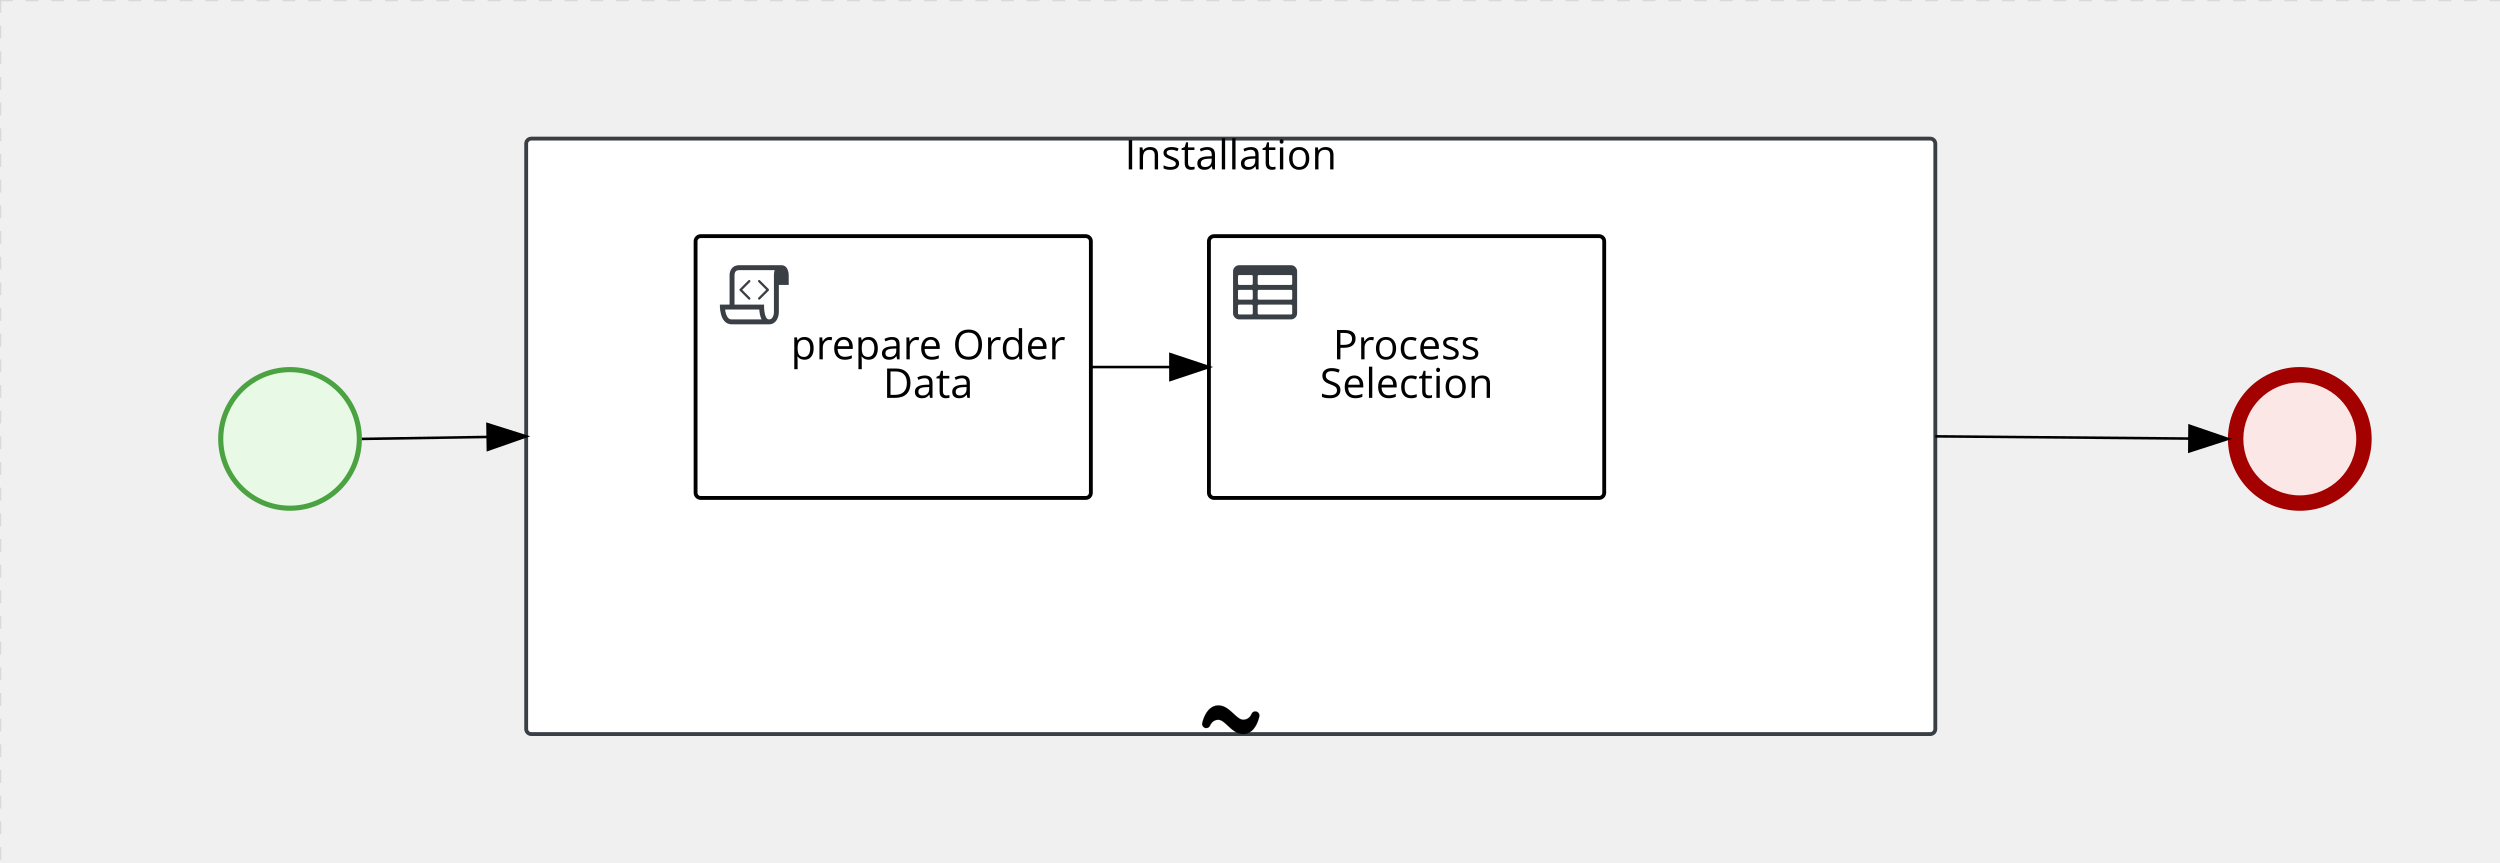
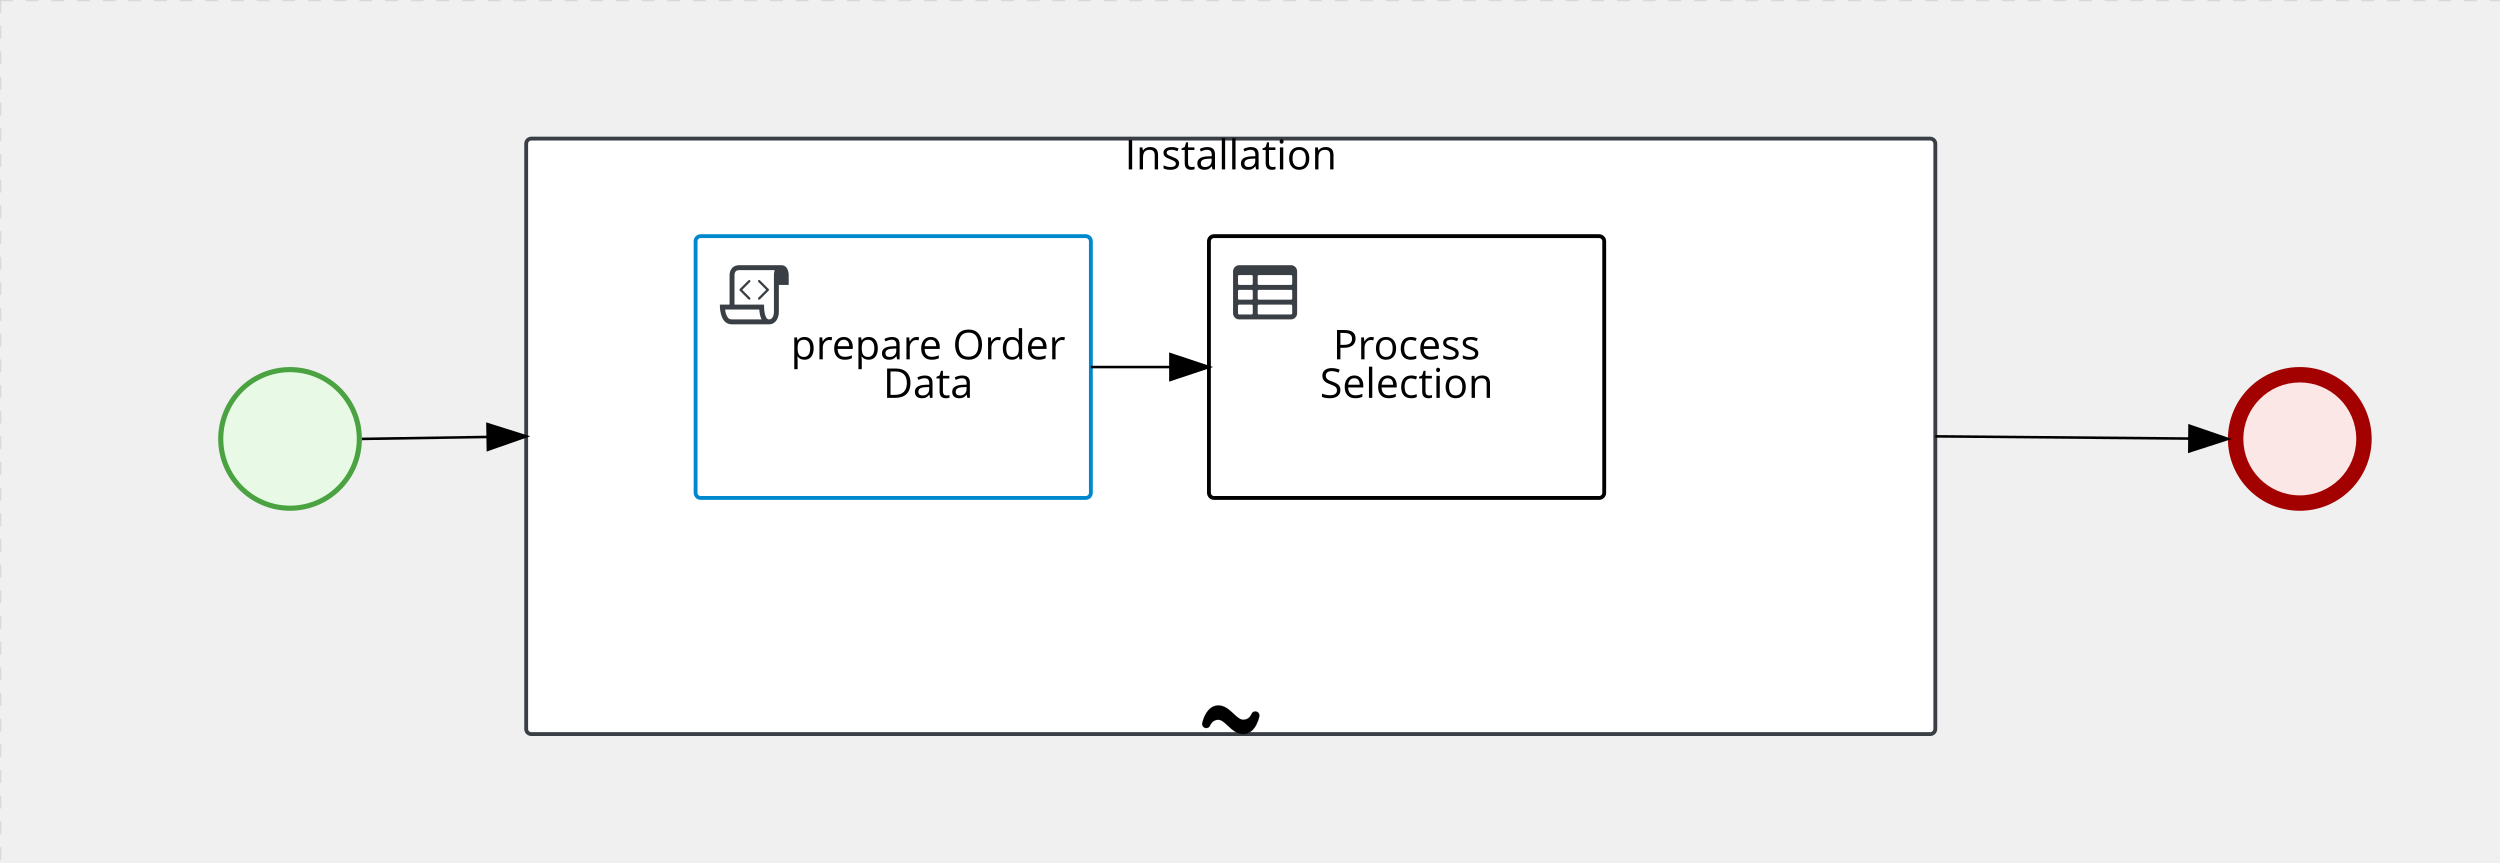
<svg xmlns="http://www.w3.org/2000/svg" version="1.1" width="974" height="336" viewBox="0 0 974 336">
  <defs />
  <g transform="matrix(1,0,0,1,0,0)">
    <g>
      <g>
        <g>
          <path fill="none" stroke="#d3d3d3" paint-order="fill stroke markers" d=" M 0 0 L 1200 0" stroke-miterlimit="10" stroke-opacity="0.8" stroke-dasharray="5" />
        </g>
        <g>
          <path fill="none" stroke="#d3d3d3" paint-order="fill stroke markers" d=" M 0 0 L 0 800" stroke-miterlimit="10" stroke-opacity="0.8" stroke-dasharray="5" />
        </g>
      </g>
      <g id="_EF70FC23-0ECA-4189-A097-E17DF87D973C" bpmn2nodeid="_EF70FC23-0ECA-4189-A097-E17DF87D973C" transform="matrix(1,0,0,1,868,143)">
        <g>
          <path fill="none" stroke="none" />
        </g>
        <g transform="matrix(0.125,0,0,0.125,0,0)">
          <g transform="matrix(1,0,0,1,0,0)">
            <path fill="#fce7e7" stroke="none" id="_EF70FC23-0ECA-4189-A097-E17DF87D973C?shapeType=BACKGROUND" paint-order="stroke fill markers" d=" M 0 0 M 444 224 C 444 263.9 434.2 300.8 414.4 334.5 C 394.7 368.2 368 394.9 334.4 414.5 C 300.8 434.1 263.9 444 224 444 C 184.1 444 147.2 434.2 113.5 414.4 C 79.8 394.7 53.1 368 33.5 334.4 C 13.9 300.8 4 263.9 4 224 C 4 184.1 13.8 147.2 33.6 113.5 C 53.4 79.8 80.1 53.1 113.6 33.5 C 147.1 13.9 184.1 4 224 4 C 263.9 4 300.8 13.8 334.5 33.6 C 368.2 53.4 394.9 80.1 414.5 113.6 C 434.1 147.1 444 184.1 444 224 Z" />
          </g>
          <g>
            <g transform="matrix(1,0,0,1,0,0)">
              <g transform="matrix(1,0,0,1,0,0)">
                <path fill="#a30000" stroke="none" id="_EF70FC23-0ECA-4189-A097-E17DF87D973C?shapeType=BORDER&amp;renderType=FILL" paint-order="stroke fill markers" d=" M 0 0 M 224 0 C 100.3 0 0 100.3 0 224 C 0 347.7 100.3 448 224 448 C 347.7 448 448 347.7 448 224 C 448 100.3 347.7 0 224 0 Z M 0 0 M 224 400 C 126.8 400 48 321.2 48 224 C 48 126.8 126.8 48 224 48 C 321.2 48 400 126.8 400 224 C 400 321.2 321.2 400 224 400 Z" />
              </g>
            </g>
          </g>
        </g>
        <g transform="matrix(1,0,0,1,28,61)" />
      </g>
      <g id="_0B1D28A9-7DA9-4883-8F5E-5F7403BD6220" bpmn2nodeid="_0B1D28A9-7DA9-4883-8F5E-5F7403BD6220" transform="matrix(1,0,0,1,205,54)">
        <g>
          <path fill="none" stroke="none" />
        </g>
        <g transform="matrix(1,0,0,1,0,0)">
          <path fill="#ffffff" stroke="none" id="_0B1D28A9-7DA9-4883-8F5E-5F7403BD6220?shapeType=BACKGROUND" paint-order="stroke fill markers" d=" M 2 0 L 547 0 L 547 0 A 2 2 0 0 1 549 2 L 549 230 L 549 230 A 2 2 0 0 1 547 232 L 2 232 L 2 232 A 2 2 0 0 1 0 230 L 0 2 L 0 2 A 2 2 0 0 1 2 0 Z" />
        </g>
        <g transform="matrix(1,0,0,1,0,0)">
-           <path fill="none" stroke="#393f44" id="_0B1D28A9-7DA9-4883-8F5E-5F7403BD6220?shapeType=BORDER&amp;renderType=STROKE" paint-order="fill stroke markers" d=" M 2 0 L 547 0 L 547 0 A 2 2 0 0 1 549 2 L 549 230 L 549 230 A 2 2 0 0 1 547 232 L 2 232 L 2 232 A 2 2 0 0 1 0 230 L 0 2 L 0 2 A 2 2 0 0 1 2 0 Z" stroke-miterlimit="10" stroke-width="1.5" stroke-dasharray="" />
+           <path fill="none" stroke="rgb(57,63,68)" id="_0B1D28A9-7DA9-4883-8F5E-5F7403BD6220?shapeType=BORDER&amp;renderType=STROKE" paint-order="fill stroke markers" d=" M 2 0 L 547 0 L 547 0 A 2 2 0 0 1 549 2 L 549 230 L 549 230 A 2 2 0 0 1 547 232 L 2 232 L 2 232 A 2 2 0 0 1 0 230 L 0 2 L 0 2 A 2 2 0 0 1 2 0 Z" stroke-miterlimit="10" stroke-width="1.5" stroke-dasharray="" />
        </g>
        <g transform="matrix(1,0,0,1,-21.7125,6.225)">
          <g transform="matrix(0.05,0,0,0.05,285,209)">
            <g transform="matrix(1,0,0,1,0,0)">
              <path fill="#000000" stroke="#000000" id="_0B1D28A9-7DA9-4883-8F5E-5F7403BD6220undefined" paint-order="fill stroke markers" d=" M 0 0 M 421.5 159.5 C 405.6 156.4 390.1 165.8 385.1 180.8 L 385.1 180.8 L 385.2 180.5 C 385.2 180.6 380.9 192.3 370.3 203.4 C 357.3 217 341.1 223.6 320.7 223.6 C 296.6 223.6 271.8 200.6 245.6 176.2 C 213.3 146.2 176.8 112.1 128.2 112.1 C 98.7 112.1 57 124.9 25.3 185.7 C 8.7 217.6 2.3 249.2 2 250.6 L 2 250.7 C 1.9 251.1 1.8 251.6 1.8 252 C 1.8 252.1 1.8 252.2 1.8 252.3 C 1.7 252.7 1.7 253.2 1.6 253.6 C 1.6 253.7 1.6 253.8 1.6 253.9 C 1.6 254.3 1.5 254.8 1.5 255.2 C 1.5 255.3 1.5 255.4 1.5 255.5 C 1.5 255.9 1.5 256.3 1.5 256.6 C 1.5 256.8 1.5 256.9 1.5 257.1 C 1.5 257.4 1.5 257.7 1.5 258 C 1.5 258.2 1.5 258.5 1.5 258.7 C 1.5 258.9 1.5 259.2 1.6 259.4 C 1.6 259.7 1.6 260 1.7 260.3 C 1.7 260.4 1.7 260.6 1.8 260.7 C 1.8 261.1 1.9 261.5 2 261.9 L 2 262 C 4.1 274.7 13.9 285.5 27.3 288.1 C 29.4 288.5 31.5 288.7 33.6 288.7 C 47.2 288.7 59.5 280 63.9 267 C 64.5 265.6 68.8 255.6 77.6 245.8 C 90.9 231.1 107.5 224 128.4 224 C 151.8 224 176.3 246.8 202.2 270.9 C 234.7 301.2 271.6 335.5 320.9 335.5 C 345.5 335.5 367.8 327 387.4 310.2 C 401.4 298.2 413.8 281.9 424.1 261.9 C 440.6 230 446.8 198.3 447 196.9 C 450.3 179.6 438.9 162.8 421.5 159.5 Z" stroke-miterlimit="10" stroke-dasharray="" />
            </g>
          </g>
        </g>
        <g transform="matrix(1,0,0,1,233.1836,0)">
          <text fill="#000000" stroke="none" font-family="Open Sans" font-size="12pt" font-style="normal" font-weight="normal" text-decoration="normal" x="41.316" y="12" text-anchor="middle" dominant-baseline="alphabetic">Installation</text>
-         </g>
-         <g id="_BA1B885C-1DED-4558-862B-AB0FBD1BFD21" bpmn2nodeid="_BA1B885C-1DED-4558-862B-AB0FBD1BFD21" transform="matrix(1,0,0,1,66,38)">
-           <g>
-             <path fill="none" stroke="none" />
-           </g>
-           <g transform="matrix(1,0,0,1,0,0)">
-             <path fill="#ffffff" stroke="none" id="_BA1B885C-1DED-4558-862B-AB0FBD1BFD21?shapeType=BACKGROUND" paint-order="stroke fill markers" d=" M 2 0 L 152 0 L 152 0 A 2 2 0 0 1 154 2 L 154 100 L 154 100 A 2 2 0 0 1 152 102 L 2 102 L 2 102 A 2 2 0 0 1 0 100 L 0 2 L 0 2 A 2 2 0 0 1 2 0 Z" />
-           </g>
-           <g transform="matrix(1,0,0,1,0,0)">
-             <path fill="none" stroke="rgb(0,0,0)" id="_BA1B885C-1DED-4558-862B-AB0FBD1BFD21?shapeType=BORDER&amp;renderType=STROKE" paint-order="fill stroke markers" d=" M 2 0 L 152 0 L 152 0 A 2 2 0 0 1 154 2 L 154 100 L 154 100 A 2 2 0 0 1 152 102 L 2 102 L 2 102 A 2 2 0 0 1 0 100 L 0 2 L 0 2 A 2 2 0 0 1 2 0 Z" stroke-miterlimit="10" stroke-width="1.5" stroke-dasharray="" />
-           </g>
-           <g>
-             <g transform="matrix(0.06,0,0,0.06,9.4,9.4)">
-               <g transform="matrix(1,0,0,1,0,0)">
-                 <path fill="#393f44" stroke="none" id="_BA1B885C-1DED-4558-862B-AB0FBD1BFD21undefined" paint-order="stroke fill markers" d=" M 0 0 M 197.3 130.2 C 194.4 127.3 189.6 127.3 186.7 130.2 L 130.2 186.7 C 127.3 189.6 127.3 194.4 130.2 197.3 L 186.7 253.8 C 188.1 255.3 190.1 256 192 256 C 193.9 256 195.9 255.3 197.3 253.7 C 200.2 250.8 200.2 246 197.3 243.1 L 146.2 192 L 197.3 140.8 C 200.2 137.9 200.2 133.1 197.3 130.2 Z" />
-               </g>
-               <g transform="matrix(1,0,0,1,0,0)">
-                 <path fill="#393f44" stroke="none" id="_BA1B885C-1DED-4558-862B-AB0FBD1BFD21undefined" paint-order="stroke fill markers" d=" M 0 0 M 261.3 130.2 C 258.4 127.3 253.6 127.3 250.7 130.2 C 247.8 133.1 247.8 137.9 250.7 140.8 L 301.8 191.9 L 250.7 243 C 247.8 245.9 247.8 250.7 250.7 253.6 C 252.1 255.3 254.1 256 256 256 C 257.9 256 259.9 255.3 261.3 253.8 L 317.8 197.3 C 320.7 194.4 320.7 189.6 317.8 186.7 L 261.3 130.2 Z" />
-               </g>
-               <g transform="matrix(1,0,0,1,0,0)">
-                 <path fill="#393f44" stroke="none" id="_BA1B885C-1DED-4558-862B-AB0FBD1BFD21undefined" paint-order="stroke fill markers" d=" M 0 0 M 400 32 C 400 32 152.8 32 128 32 C 62 32 64 96 64 96 L 64 288 L 1 288 C 1 288 -4 416 78 416 L 320 416 C 368 416 384 368 384 336 C 384 314.2 384 224.4 384 160 L 448 160 L 448 96 C 448 96 449 32 400 32 Z M 0 0 M 78 383.9 C 68.5 383.9 61.6 381.1 55.5 374.9 C 43.4 362.4 37.5 339.6 34.9 320 L 256.9 320 C 257.1 322.7 257.3 325.4 257.6 328.2 C 260 351.6 264.7 370.1 271.9 383.9 L 78 383.9 L 78 383.9 Z M 0 0 M 352 336 C 352 345.9 349.6 360.3 342.9 371 C 337.2 380.1 330.4 384 320 384 C 285 384 288 288 288 288 L 96 288 L 96 96 L 96 95.9 L 96 95.1 C 96 90.6 97.6 78.3 104.7 71.2 C 106.5 69.4 111.9 64 128 64 L 356.5 64 C 354.4 72.8 352.8 81.8 352.2 89.9 C 352.2 90.5 352.1 91.1 352.1 91.7 C 352.1 92 352.1 92.3 352.1 92.6 C 352 94.8 352 96 352 96 L 352 160 L 352 336 Z" />
-               </g>
-             </g>
-           </g>
-           <g transform="matrix(1,0,0,1,35,36)">
-             <text fill="#000000" stroke="none" font-family="Open Sans" font-size="12pt" font-style="normal" font-weight="normal" text-decoration="normal" x="55.59" y="12" text-anchor="middle" dominant-baseline="alphabetic">prepare Order </text>
-             <text fill="#000000" stroke="none" font-family="Open Sans" font-size="12pt" font-style="normal" font-weight="normal" text-decoration="normal" x="55.59" y="27" text-anchor="middle" dominant-baseline="alphabetic">         Data         </text>
-           </g>
        </g>
        <g id="_7D34E5EE-86DE-40AA-8B07-371B3AC2BA39" bpmn2nodeid="_7D34E5EE-86DE-40AA-8B07-371B3AC2BA39" transform="matrix(1,0,0,1,266,38)">
          <g>
            <path fill="none" stroke="none" />
          </g>
          <g transform="matrix(1,0,0,1,0,0)">
            <path fill="#ffffff" stroke="none" id="_7D34E5EE-86DE-40AA-8B07-371B3AC2BA39?shapeType=BACKGROUND" paint-order="stroke fill markers" d=" M 2 0 L 152 0 L 152 0 A 2 2 0 0 1 154 2 L 154 100 L 154 100 A 2 2 0 0 1 152 102 L 2 102 L 2 102 A 2 2 0 0 1 0 100 L 0 2 L 0 2 A 2 2 0 0 1 2 0 Z" />
          </g>
          <g transform="matrix(1,0,0,1,0,0)">
            <path fill="none" stroke="#000000" id="_7D34E5EE-86DE-40AA-8B07-371B3AC2BA39?shapeType=BORDER&amp;renderType=STROKE" paint-order="fill stroke markers" d=" M 2 0 L 152 0 L 152 0 A 2 2 0 0 1 154 2 L 154 100 L 154 100 A 2 2 0 0 1 152 102 L 2 102 L 2 102 A 2 2 0 0 1 0 100 L 0 2 L 0 2 A 2 2 0 0 1 2 0 Z" stroke-miterlimit="10" stroke-width="1.5" stroke-dasharray="" />
          </g>
          <g>
            <g transform="matrix(0.06,0,0,0.06,9.4,9.4)">
              <g transform="matrix(1,0,0,1,0,0)">
                <path fill="#393f44" stroke="none" id="_7D34E5EE-86DE-40AA-8B07-371B3AC2BA39undefined" paint-order="stroke fill markers" d=" M 0 0 M 128 344 L 128 296 C 128 293.7 127.2 291.8 125.8 290.2 C 124.4 288.6 122.4 288 120 288 L 40 288 C 37.7 288 35.8 288.8 34.2 290.2 C 32.6 291.6 32 293.7 32 296 L 32 344 C 32 346.3 32.8 348.2 34.2 349.8 C 35.6 351.4 37.6 352 40 352 L 120 352 C 122.3 352 124.2 351.2 125.8 349.8 C 127.4 348.4 128 346.3 128 344 Z M 0 0 M 128 248 L 128 200 C 128 197.7 127.2 195.8 125.8 194.2 C 124.4 192.6 122.4 192 120 192 L 40 192 C 37.7 192 35.8 192.8 34.2 194.2 C 32.6 195.6 32 197.7 32 200 L 32 248 C 32 250.3 32.8 252.2 34.2 253.8 C 35.6 255.4 37.6 256 40 256 L 120 256 C 122.3 256 124.2 255.2 125.8 253.8 C 127.4 252.4 128 250.3 128 248 Z M 0 0 M 376 352 C 378.3 352 380.2 351.2 381.8 349.8 C 383.4 348.4 384 346.4 384 344 L 384 296 C 384 293.7 383.2 291.8 381.8 290.2 C 380.4 288.6 378.4 288 376 288 L 168 288 C 165.7 288 163.8 288.8 162.2 290.2 C 160.6 291.6 160 293.6 160 296 L 160 344 C 160 346.3 160.8 348.2 162.2 349.8 C 163.6 351.4 165.6 352 168 352 L 376 352 Z M 0 0 M 128 152 L 128 104 C 128 101.7 127.2 99.8 125.8 98.2 C 124.4 96.6 122.3 96 120 96 L 40 96 C 37.7 96 35.8 96.8 34.2 98.2 C 32.6 99.6 32 101.7 32 104 L 32 152 C 32 154.3 32.8 156.2 34.2 157.8 C 35.6 159.4 37.6 160 40 160 L 120 160 C 122.3 160 124.2 159.2 125.8 157.8 C 127.4 156.4 128 154.3 128 152 Z M 0 0 M 376 256 C 378.3 256 380.2 255.2 381.8 253.8 C 383.4 252.4 384 250.4 384 248 L 384 200 C 384 197.7 383.2 195.8 381.8 194.2 C 380.4 192.6 378.4 192 376 192 L 168 192 C 165.7 192 163.8 192.8 162.2 194.2 C 160.6 195.6 160 197.6 160 200 L 160 248 C 160 250.3 160.8 252.2 162.2 253.8 C 163.6 255.4 165.6 256 168 256 L 376 256 Z M 0 0 M 376 160 C 378.3 160 380.2 159.2 381.8 157.8 C 383.4 156.4 384 154.4 384 152 L 384 104 C 384 101.7 383.2 99.8 381.8 98.2 C 380.4 96.6 378.3 96 376 96 L 168 96 C 165.7 96 163.8 96.8 162.2 98.2 C 160.6 99.6 160 101.6 160 104 L 160 152 C 160 154.3 160.8 156.2 162.2 157.8 C 163.6 159.4 165.6 160 168 160 L 376 160 Z M 0 0 M 416 72 L 416 344 C 416 355 412.1 364.4 404.2 372.2 C 396.3 380 387 384 376 384 L 40 384 C 29 384 19.6 380.1 11.8 372.2 C 4 364.3 0 355 0 344 L 0 72 C 0 61 3.9 51.6 11.8 43.8 C 19.7 36 29 32 40 32 L 376 32 C 387 32 396.4 35.9 404.2 43.8 C 412 51.7 416 61 416 72 Z" />
              </g>
            </g>
          </g>
          <g transform="matrix(1,0,0,1,43.21094,36)">
            <text fill="#000000" stroke="none" font-family="Open Sans" font-size="12pt" font-style="normal" font-weight="normal" text-decoration="normal" x="33.789" y="12" text-anchor="middle" dominant-baseline="alphabetic">Process  </text>
            <text fill="#000000" stroke="none" font-family="Open Sans" font-size="12pt" font-style="normal" font-weight="normal" text-decoration="normal" x="33.789" y="27" text-anchor="middle" dominant-baseline="alphabetic">Selection</text>
+           </g>
+         </g>
+         <g id="_BA1B885C-1DED-4558-862B-AB0FBD1BFD21" bpmn2nodeid="_BA1B885C-1DED-4558-862B-AB0FBD1BFD21" transform="matrix(1,0,0,1,66,38)">
+           <g>
+             <path fill="none" stroke="none" />
+           </g>
+           <g transform="matrix(1,0,0,1,0,0)">
+             <path fill="#ffffff" stroke="none" id="_BA1B885C-1DED-4558-862B-AB0FBD1BFD21?shapeType=BACKGROUND" paint-order="stroke fill markers" d=" M 2 0 L 152 0 L 152 0 A 2 2 0 0 1 154 2 L 154 100 L 154 100 A 2 2 0 0 1 152 102 L 2 102 L 2 102 A 2 2 0 0 1 0 100 L 0 2 L 0 2 A 2 2 0 0 1 2 0 Z" />
+           </g>
+           <g transform="matrix(1,0,0,1,0,0)">
+             <path fill="none" stroke="rgb(0,136,206)" id="_BA1B885C-1DED-4558-862B-AB0FBD1BFD21?shapeType=BORDER&amp;renderType=STROKE" paint-order="fill stroke markers" d=" M 2 0 L 152 0 L 152 0 A 2 2 0 0 1 154 2 L 154 100 L 154 100 A 2 2 0 0 1 152 102 L 2 102 L 2 102 A 2 2 0 0 1 0 100 L 0 2 L 0 2 A 2 2 0 0 1 2 0 Z" stroke-miterlimit="10" stroke-width="1.5" stroke-dasharray="" />
+           </g>
+           <g>
+             <g transform="matrix(0.06,0,0,0.06,9.4,9.4)">
+               <g transform="matrix(1,0,0,1,0,0)">
+                 <path fill="#393f44" stroke="none" id="_BA1B885C-1DED-4558-862B-AB0FBD1BFD21undefined" paint-order="stroke fill markers" d=" M 0 0 M 197.3 130.2 C 194.4 127.3 189.6 127.3 186.7 130.2 L 130.2 186.7 C 127.3 189.6 127.3 194.4 130.2 197.3 L 186.7 253.8 C 188.1 255.3 190.1 256 192 256 C 193.9 256 195.9 255.3 197.3 253.7 C 200.2 250.8 200.2 246 197.3 243.1 L 146.2 192 L 197.3 140.8 C 200.2 137.9 200.2 133.1 197.3 130.2 Z" />
+               </g>
+               <g transform="matrix(1,0,0,1,0,0)">
+                 <path fill="#393f44" stroke="none" id="_BA1B885C-1DED-4558-862B-AB0FBD1BFD21undefined" paint-order="stroke fill markers" d=" M 0 0 M 261.3 130.2 C 258.4 127.3 253.6 127.3 250.7 130.2 C 247.8 133.1 247.8 137.9 250.7 140.8 L 301.8 191.9 L 250.7 243 C 247.8 245.9 247.8 250.7 250.7 253.6 C 252.1 255.3 254.1 256 256 256 C 257.9 256 259.9 255.3 261.3 253.8 L 317.8 197.3 C 320.7 194.4 320.7 189.6 317.8 186.7 L 261.3 130.2 Z" />
+               </g>
+               <g transform="matrix(1,0,0,1,0,0)">
+                 <path fill="#393f44" stroke="none" id="_BA1B885C-1DED-4558-862B-AB0FBD1BFD21undefined" paint-order="stroke fill markers" d=" M 0 0 M 400 32 C 400 32 152.8 32 128 32 C 62 32 64 96 64 96 L 64 288 L 1 288 C 1 288 -4 416 78 416 L 320 416 C 368 416 384 368 384 336 C 384 314.2 384 224.4 384 160 L 448 160 L 448 96 C 448 96 449 32 400 32 Z M 0 0 M 78 383.9 C 68.5 383.9 61.6 381.1 55.5 374.9 C 43.4 362.4 37.5 339.6 34.9 320 L 256.9 320 C 257.1 322.7 257.3 325.4 257.6 328.2 C 260 351.6 264.7 370.1 271.9 383.9 L 78 383.9 L 78 383.9 Z M 0 0 M 352 336 C 352 345.9 349.6 360.3 342.9 371 C 337.2 380.1 330.4 384 320 384 C 285 384 288 288 288 288 L 96 288 L 96 96 L 96 95.9 L 96 95.1 C 96 90.6 97.6 78.3 104.7 71.2 C 106.5 69.4 111.9 64 128 64 L 356.5 64 C 354.4 72.8 352.8 81.8 352.2 89.9 C 352.2 90.5 352.1 91.1 352.1 91.7 C 352.1 92 352.1 92.3 352.1 92.6 C 352 94.8 352 96 352 96 L 352 160 L 352 336 Z" />
+               </g>
+             </g>
+           </g>
+           <g transform="matrix(1,0,0,1,35,36)">
+             <text fill="#000000" stroke="none" font-family="Open Sans" font-size="12pt" font-style="normal" font-weight="normal" text-decoration="normal" x="55.59" y="12" text-anchor="middle" dominant-baseline="alphabetic">prepare Order </text>
+             <text fill="#000000" stroke="none" font-family="Open Sans" font-size="12pt" font-style="normal" font-weight="normal" text-decoration="normal" x="55.59" y="27" text-anchor="middle" dominant-baseline="alphabetic">         Data         </text>
          </g>
        </g>
      </g>
      <g id="_F7CE4A2A-03DF-4857-86C9-31D23C67BA7E" bpmn2nodeid="_F7CE4A2A-03DF-4857-86C9-31D23C67BA7E" transform="matrix(1,0,0,1,85,143)">
        <g>
          <path fill="none" stroke="none" />
        </g>
        <g transform="matrix(0.125,0,0,0.125,0,0)">
          <g transform="matrix(1,0,0,1,0,0)">
            <path fill="#e8fae6" stroke="none" id="_F7CE4A2A-03DF-4857-86C9-31D23C67BA7E?shapeType=BACKGROUND" paint-order="stroke fill markers" d=" M 0 0 M 444 224 C 444 263.9 434.2 300.8 414.4 334.5 C 394.7 368.2 368 394.9 334.4 414.5 C 300.8 434.1 263.9 444 224 444 C 184.1 444 147.2 434.2 113.5 414.4 C 79.8 394.7 53.1 368 33.5 334.4 C 13.9 300.8 4 263.9 4 224 C 4 184.1 13.8 147.2 33.6 113.5 C 53.4 79.8 80.1 53.1 113.6 33.5 C 147.1 13.9 184.1 4 224 4 C 263.9 4 300.8 13.8 334.5 33.6 C 368.2 53.4 394.9 80.1 414.5 113.6 C 434.1 147.1 444 184.1 444 224 Z" />
          </g>
          <g>
            <g transform="matrix(1,0,0,1,0,0)">
              <g transform="matrix(1,0,0,1,0,0)">
                <path fill="#4aa241" stroke="none" id="_F7CE4A2A-03DF-4857-86C9-31D23C67BA7E?shapeType=BORDER&amp;renderType=FILL" paint-order="stroke fill markers" d=" M 0 0 M 224 0 C 100.3 0 0 100.3 0 224 C 0 347.7 100.3 448 224 448 C 347.7 448 448 347.7 448 224 C 448 100.3 347.7 0 224 0 Z M 0 0 M 224 432 C 109.1 432 16 338.9 16 224 C 16 109.1 109.1 16 224 16 C 338.9 16 432 109.1 432 224 C 432 338.9 338.9 432 224 432 Z" />
              </g>
            </g>
          </g>
        </g>
        <g transform="matrix(1,0,0,1,28,61)" />
      </g>
      <g id="_7E310905-B7A3-41A4-B01B-E2AB0501438E" bpmn2nodeid="_7E310905-B7A3-41A4-B01B-E2AB0501438E">
        <g>
          <path fill="none" stroke="#000000" paint-order="fill stroke markers" d=" M 141 171 L 190.002 170.234" stroke-miterlimit="10" stroke-dasharray="" />
        </g>
        <g transform="matrix(1,0,0,1,141,171)" />
        <g transform="matrix(0.01562309,0.999878,-0.999878,0.01562309,204.9219,165.0006)">
          <path fill="#000000" stroke="#000000" paint-order="fill stroke markers" d=" M 10 15 L 0 15 L 5 0 Z" stroke-miterlimit="10" stroke-dasharray="" />
        </g>
        <g transform="matrix(1,0,0,1,141.1562,160.5012)" />
      </g>
      <g id="_5E7BCCE5-99DC-4A78-B952-4097B9E975F8" bpmn2nodeid="_5E7BCCE5-99DC-4A78-B952-4097B9E975F8">
        <g>
          <path fill="none" stroke="#000000" paint-order="fill stroke markers" d=" M 754 170 L 853.001 170.868" stroke-miterlimit="10" stroke-dasharray="" />
        </g>
        <g transform="matrix(1,0,0,1,754,170)" />
        <g transform="matrix(-0.008771592,0.9999615,-0.9999615,-0.008771592,868.0439,166.0002)">
          <path fill="#000000" stroke="#000000" paint-order="fill stroke markers" d=" M 10 15 L 0 15 L 5 0 Z" stroke-miterlimit="10" stroke-dasharray="" />
        </g>
        <g transform="matrix(1,0,0,1,754.0877,160.5004)" />
      </g>
+       <g transform="matrix(1,0,0,1,868,143)" />
+       <g transform="matrix(1,0,0,1,205,54)" />
+       <g transform="matrix(1,0,0,1,471,92)" />
+       <g transform="matrix(1,0,0,1,85,143)" />
      <g id="_05EF7E73-19E1-4087-BC41-6B24CEF56DAE" bpmn2nodeid="_05EF7E73-19E1-4087-BC41-6B24CEF56DAE">
        <g>
          <path fill="none" stroke="#000000" paint-order="fill stroke markers" d=" M 425 143 L 456 143" stroke-miterlimit="10" stroke-dasharray="" />
        </g>
        <g transform="matrix(1,0,0,1,425,143)" />
        <g transform="matrix(6.123233995736766e-17,1,-1,6.123233995736766e-17,471,138)">
          <path fill="#000000" stroke="#000000" paint-order="fill stroke markers" d=" M 10 15 L 0 15 L 5 0 Z" stroke-miterlimit="10" stroke-dasharray="" />
        </g>
        <g transform="matrix(1,0,0,1,425,133)" />
      </g>
-       <g transform="matrix(1,0,0,1,868,143)" />
-       <g transform="matrix(1,0,0,1,205,54)" />
-       <g transform="matrix(1,0,0,1,471,92)" />
-       <g transform="matrix(1,0,0,1,85,143)" />
      <g transform="matrix(1,0,0,1,271,92)" />
    </g>
  </g>
</svg>
